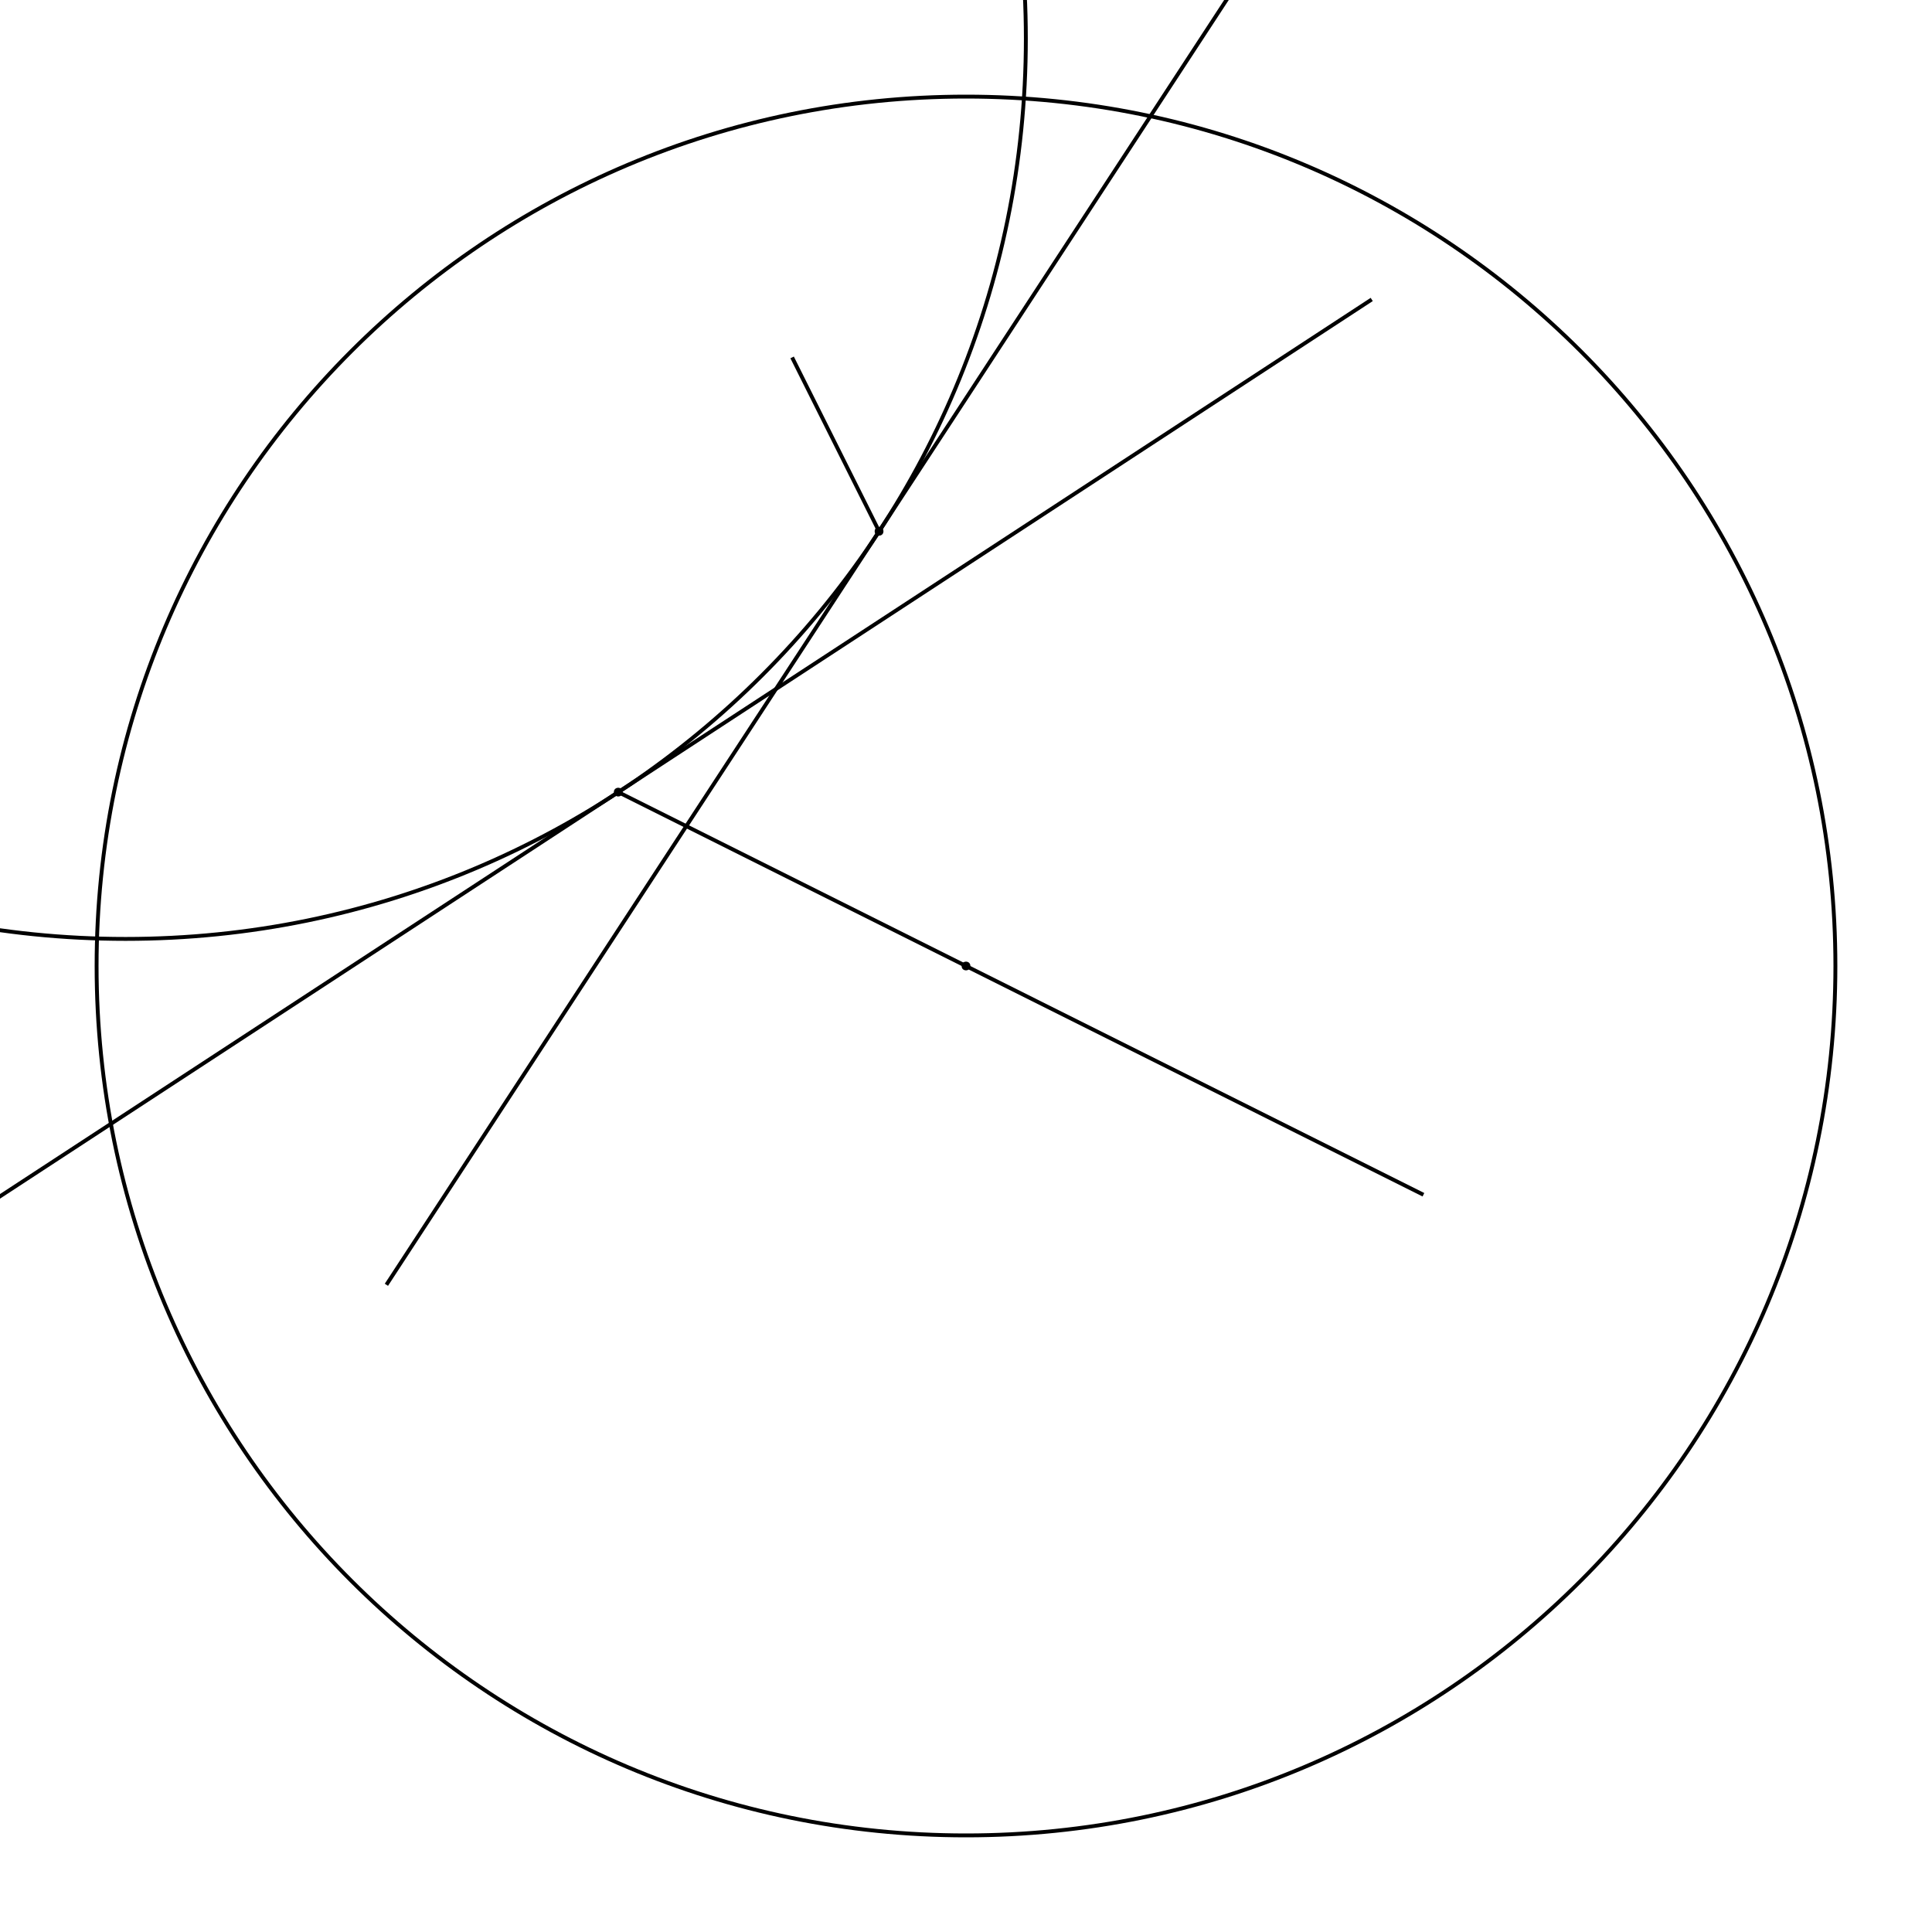
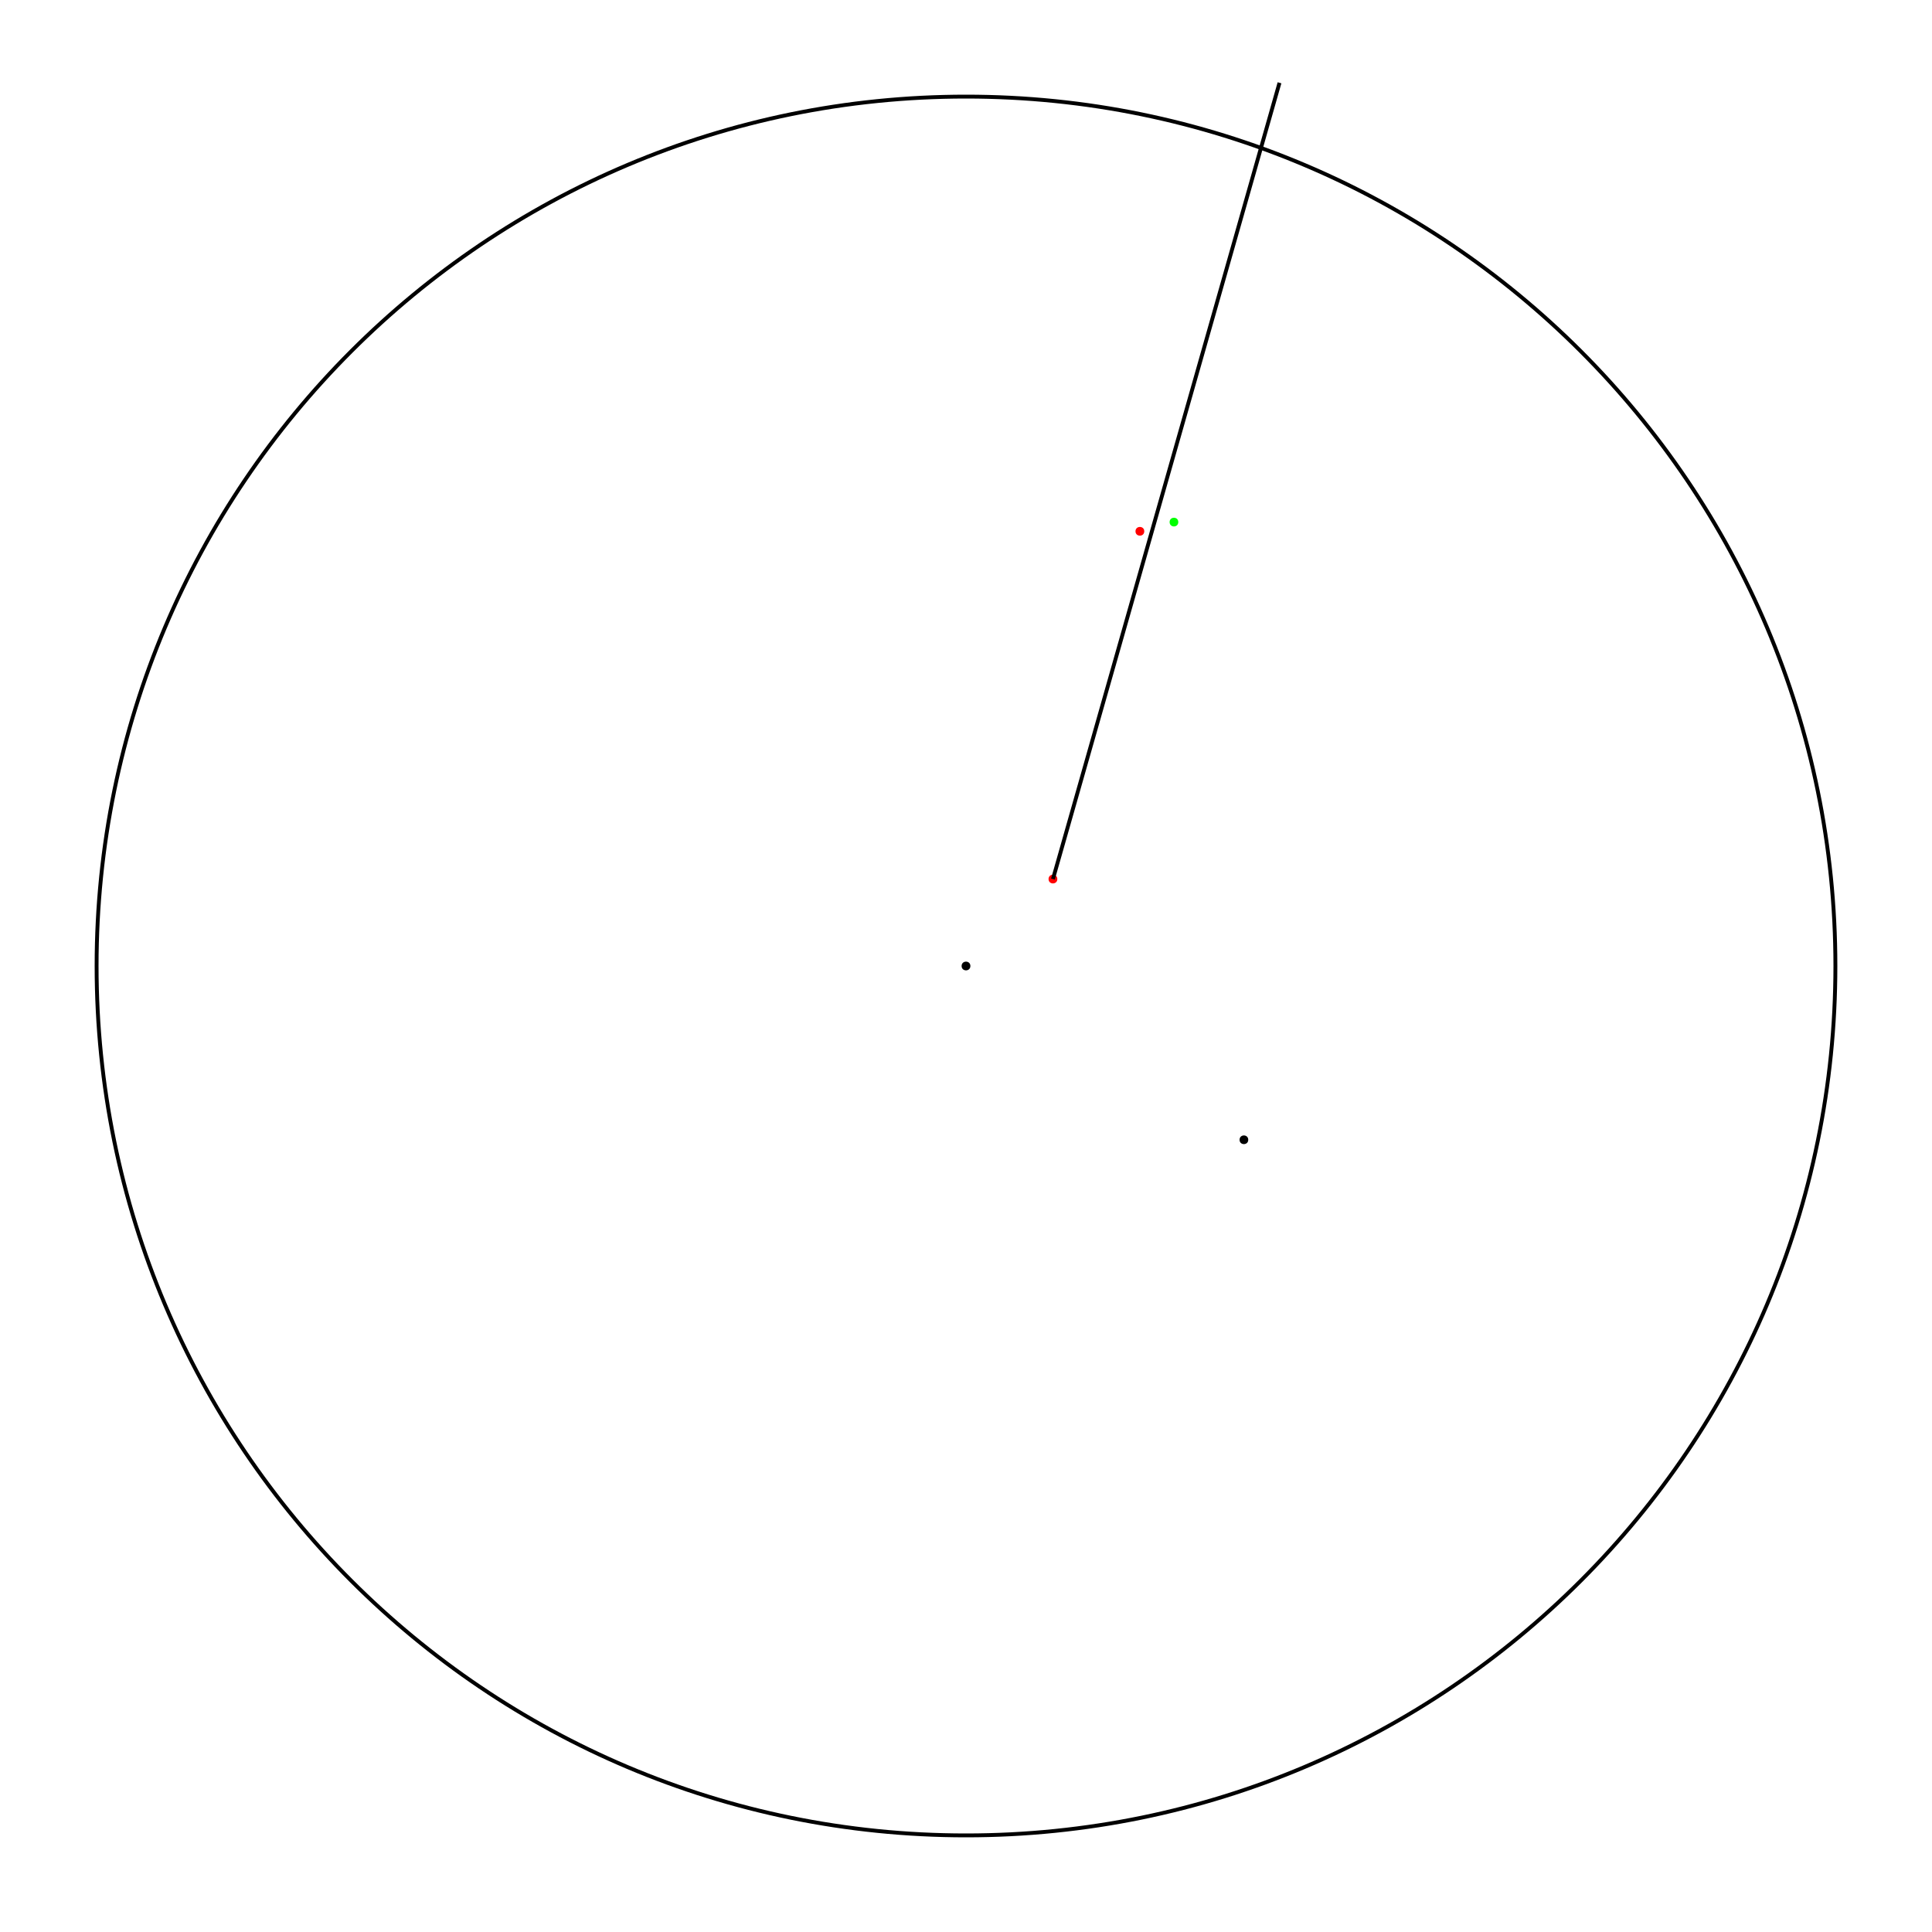
<svg xmlns="http://www.w3.org/2000/svg" width="100pt" height="100pt" viewBox="0 0 100 100" version="1.1">
  <g id="surface1">
    <rect x="0" y="0" width="100" height="100" style="fill:rgb(100%,100%,100%);fill-opacity:1;stroke:none;" />
    <path style="fill:none;stroke-width:0.2;stroke-linecap:butt;stroke-linejoin:miter;stroke:rgb(0%,0%,0%);stroke-opacity:1;stroke-miterlimit:10;" d="M 95 50 C 95 74.852 74.852 95 50 95 C 25.148 95 5 74.852 5 50 C 5 25.148 25.148 5 50 5 C 74.852 5 95 25.148 95 50 " />
    <path style=" stroke:none;fill-rule:nonzero;fill:rgb(0%,0%,0%);fill-opacity:1;" d="M 50.227 50 C 50.227 50.301 49.773 50.301 49.773 50 C 49.773 49.699 50.227 49.699 50.227 50 " />
-     <path style="fill:none;stroke-width:0.2;stroke-linecap:butt;stroke-linejoin:miter;stroke:rgb(0%,0%,0%);stroke-opacity:1;stroke-miterlimit:10;" d="M 53.098 2 C 53.098 27.734 32.234 48.598 6.5 48.598 C -19.234 48.598 -40.098 27.734 -40.098 2 C -40.098 -23.734 -19.234 -44.598 6.5 -44.598 C 32.234 -44.598 53.098 -23.734 53.098 2 " />
-     <path style=" stroke:none;fill-rule:nonzero;fill:rgb(0%,0%,0%);fill-opacity:1;" d="M 45.727 27.5 C 45.727 27.801 45.273 27.801 45.273 27.5 C 45.273 27.199 45.727 27.199 45.727 27.5 " />
-     <path style=" stroke:none;fill-rule:nonzero;fill:rgb(0%,0%,0%);fill-opacity:1;" d="M 32.227 41 C 32.227 41.301 31.773 41.301 31.773 41 C 31.773 40.699 32.227 40.699 32.227 41 " />
-     <path style="fill:none;stroke-width:0.2;stroke-linecap:butt;stroke-linejoin:miter;stroke:rgb(0%,0%,0%);stroke-opacity:1;stroke-miterlimit:10;" d="M 45.5 27.5 L 41 18.5 " />
-     <path style="fill:none;stroke-width:0.2;stroke-linecap:butt;stroke-linejoin:miter;stroke:rgb(0%,0%,0%);stroke-opacity:1;stroke-miterlimit:10;" d="M 32 41 L 73.676 61.84 " />
-     <path style="fill:none;stroke-width:0.2;stroke-linecap:butt;stroke-linejoin:miter;stroke:rgb(0%,0%,0%);stroke-opacity:1;stroke-miterlimit:10;" d="M 45.5 27.5 L 20 66.5 " />
-     <path style="fill:none;stroke-width:0.2;stroke-linecap:butt;stroke-linejoin:miter;stroke:rgb(0%,0%,0%);stroke-opacity:1;stroke-miterlimit:10;" d="M 32 41 L -7 66.5 " />
-     <path style="fill:none;stroke-width:0.2;stroke-linecap:butt;stroke-linejoin:miter;stroke:rgb(0%,0%,0%);stroke-opacity:1;stroke-miterlimit:10;" d="M 45.5 27.5 L 71 -11.5 " />
-     <path style="fill:none;stroke-width:0.2;stroke-linecap:butt;stroke-linejoin:miter;stroke:rgb(0%,0%,0%);stroke-opacity:1;stroke-miterlimit:10;" d="M 32 41 L 71 15.5 " />
+     <path style=" stroke:none;fill-rule:nonzero;fill:rgb(100%,0%,0%);fill-opacity:1;" d="M 54.727 45.5 C 54.727 45.801 54.273 45.801 54.273 45.5 C 54.273 45.199 54.727 45.199 54.727 45.5 " />
+     <path style=" stroke:none;fill-rule:nonzero;fill:rgb(100%,0%,0%);fill-opacity:1;" d="M 59.227 27.5 C 59.227 27.801 58.773 27.801 58.773 27.5 C 58.773 27.199 59.227 27.199 59.227 27.5 " />
+     <path style=" stroke:none;fill-rule:nonzero;fill:rgb(0%,100%,0%);fill-opacity:1;" d="M 60.988 27.023 C 60.988 27.324 60.539 27.324 60.539 27.023 C 60.539 26.723 60.988 26.723 60.988 27.023 " />
+     <path style=" stroke:none;fill-rule:nonzero;fill:rgb(0%,0%,0%);fill-opacity:1;" d="M 64.609 58.996 C 64.609 59.293 64.16 59.293 64.16 58.996 C 64.16 58.695 64.609 58.695 64.609 58.996 " />
+     <path style="fill:none;stroke-width:0.2;stroke-linecap:butt;stroke-linejoin:miter;stroke:rgb(0%,0%,0%);stroke-opacity:1;stroke-miterlimit:10;" d="M 54.5 45.5 L 66.227 4.285 " />
  </g>
</svg>
